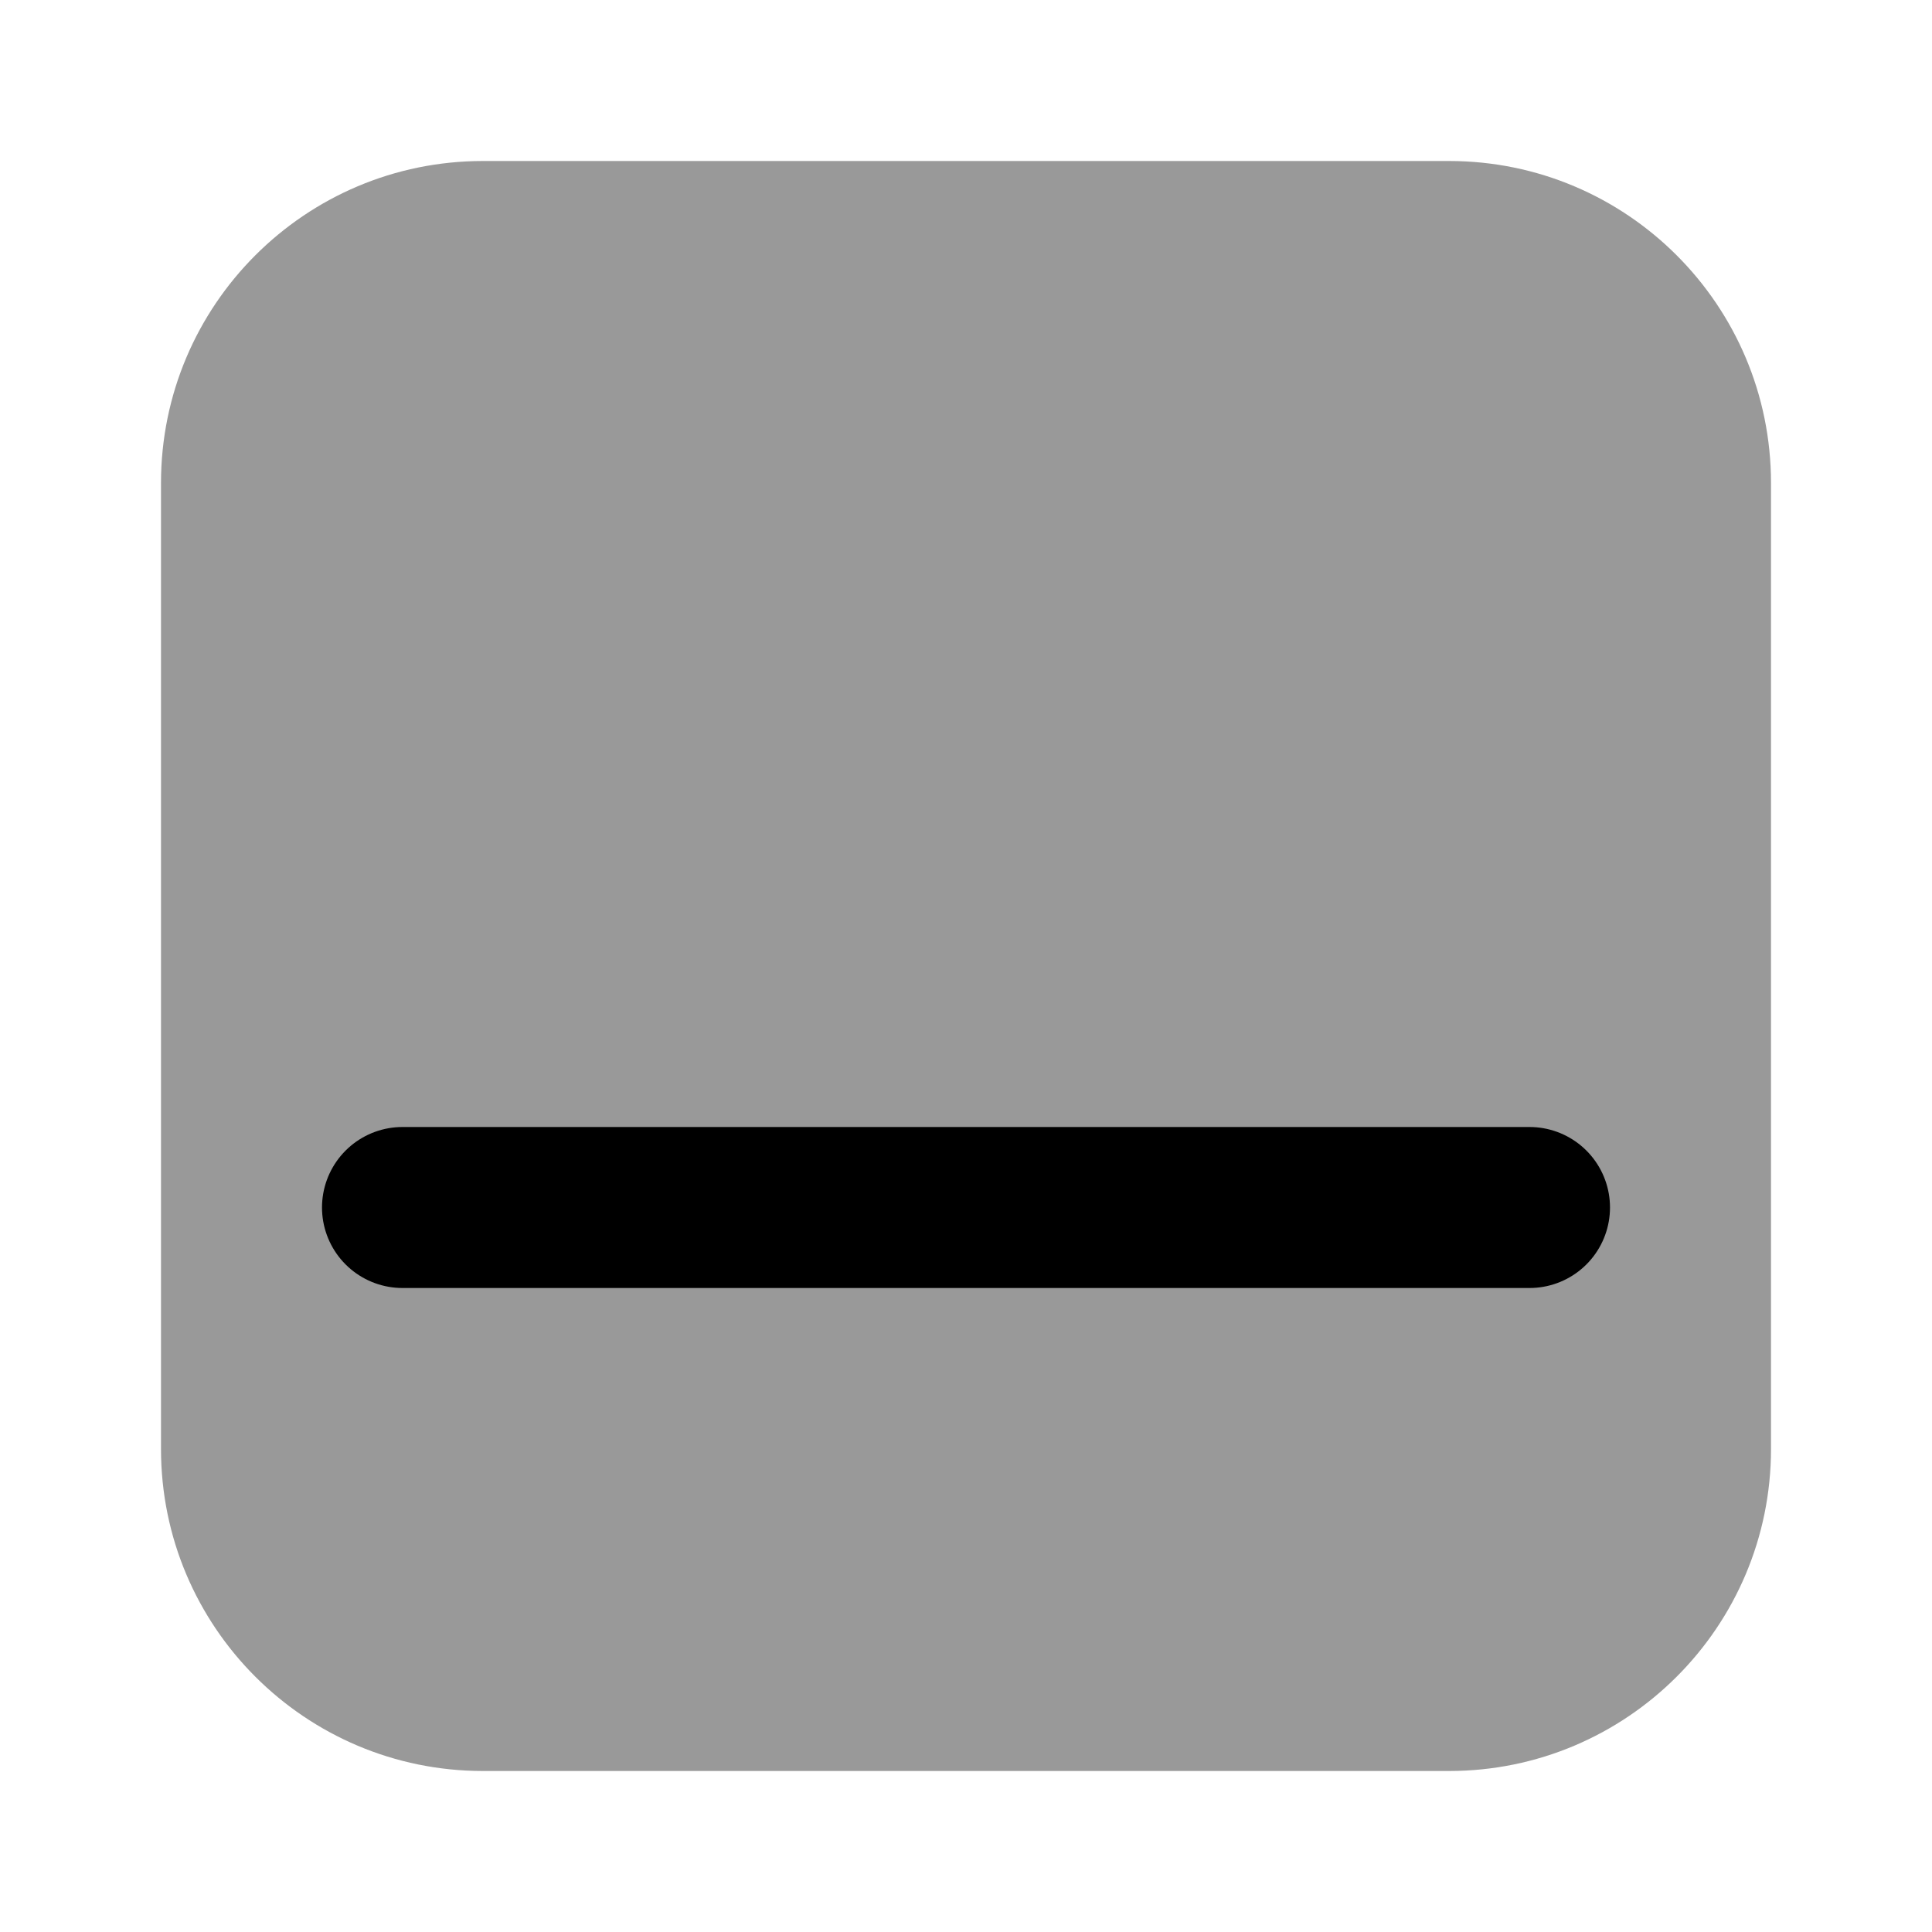
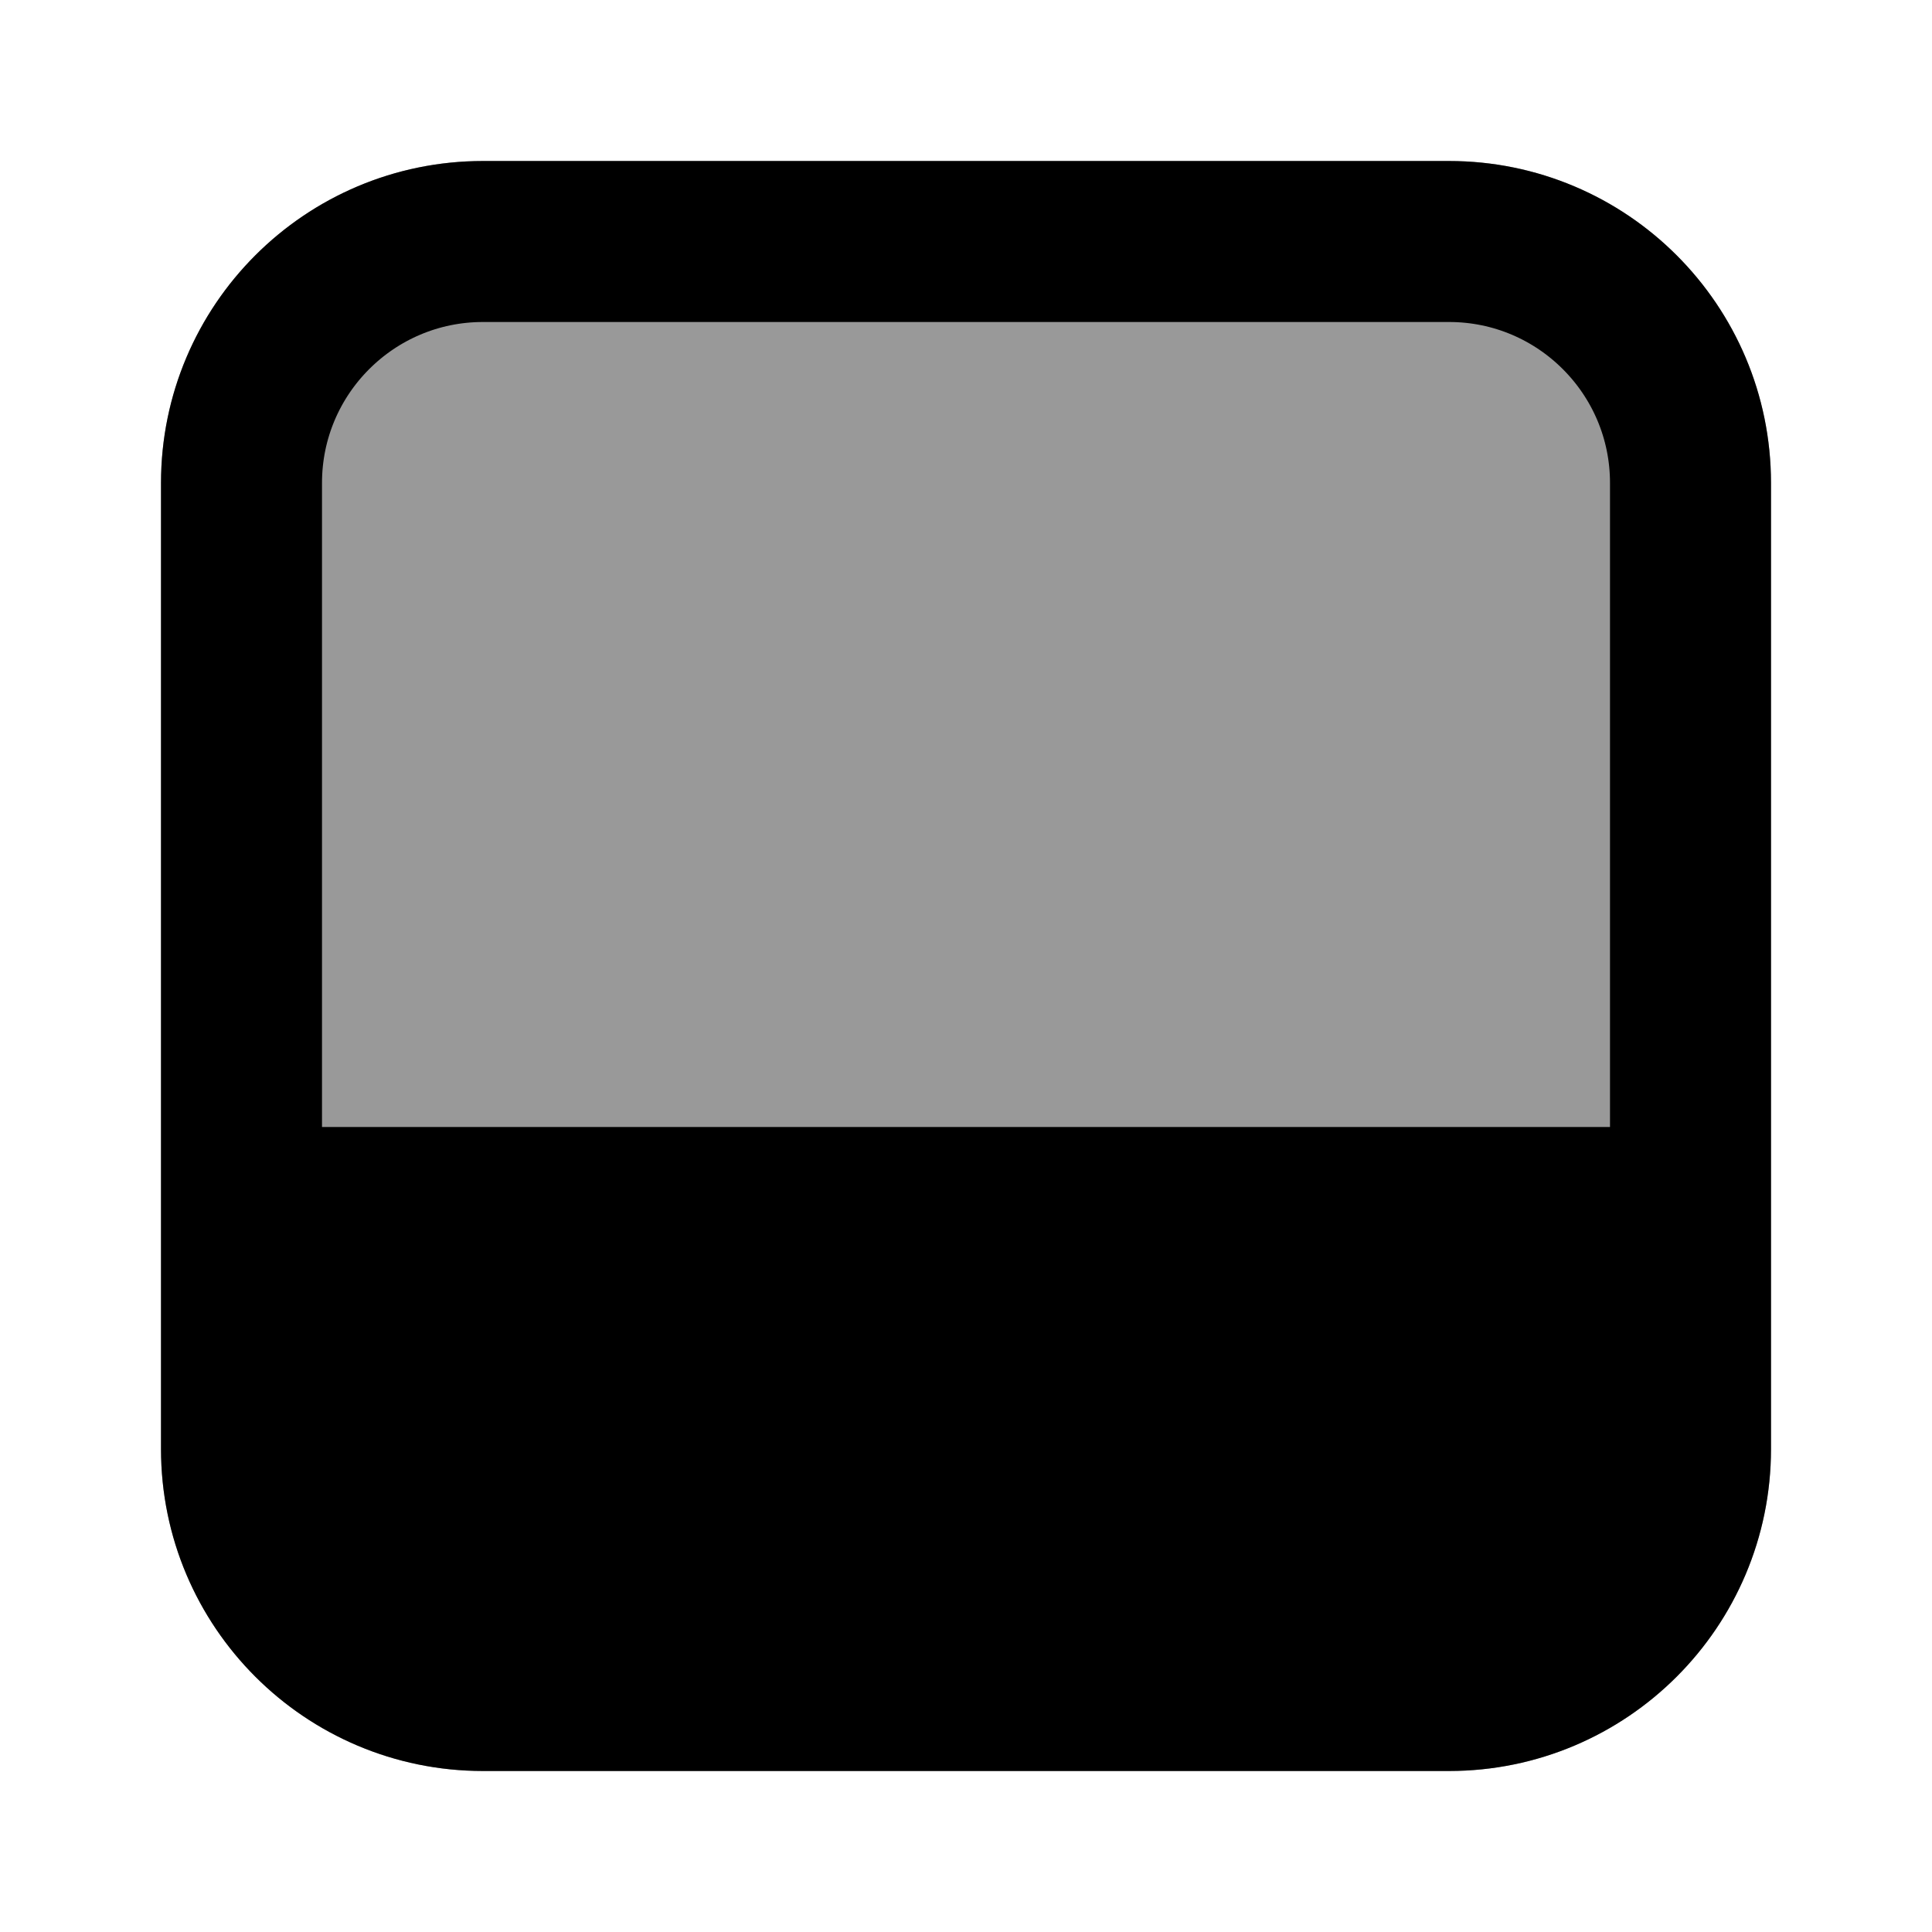
<svg xmlns="http://www.w3.org/2000/svg" width="24" height="24" fill="none" stroke="currentColor" stroke-linecap="round" stroke-linejoin="round" stroke-width="2" aria-hidden="true" viewBox="0 0 24 24">
-   <path fill="currentColor" fill-opacity=".4" stroke="none" d="M2 6a4 4 0 0 1 4-4h12a4 4 0 0 1 4 4v12a4 4 0 0 1-4 4H6a4 4 0 0 1-4-4z" />
-   <path d="M5 15h14" />
+   <path fill="currentColor" fill-opacity=".4" stroke="none" d="M6 2h12a4 4 0 0 1 4 4v12a4 4 0 0 1-4 4H6a4 4 0 0 1-4-4V6a4 4 0 0 1 4-4" />
+   <path fill="currentColor" stroke="none" d="M3 15h18v3a3 3 0 0 1-3 3H6a3 3 0 0 1-3-3z" />
+   <path d="M6 3h12a3 3 0 0 1 3 3v12a3 3 0 0 1-3 3H6a3 3 0 0 1-3-3V6a3 3 0 0 1 3-3M3 15h18" />
</svg>
